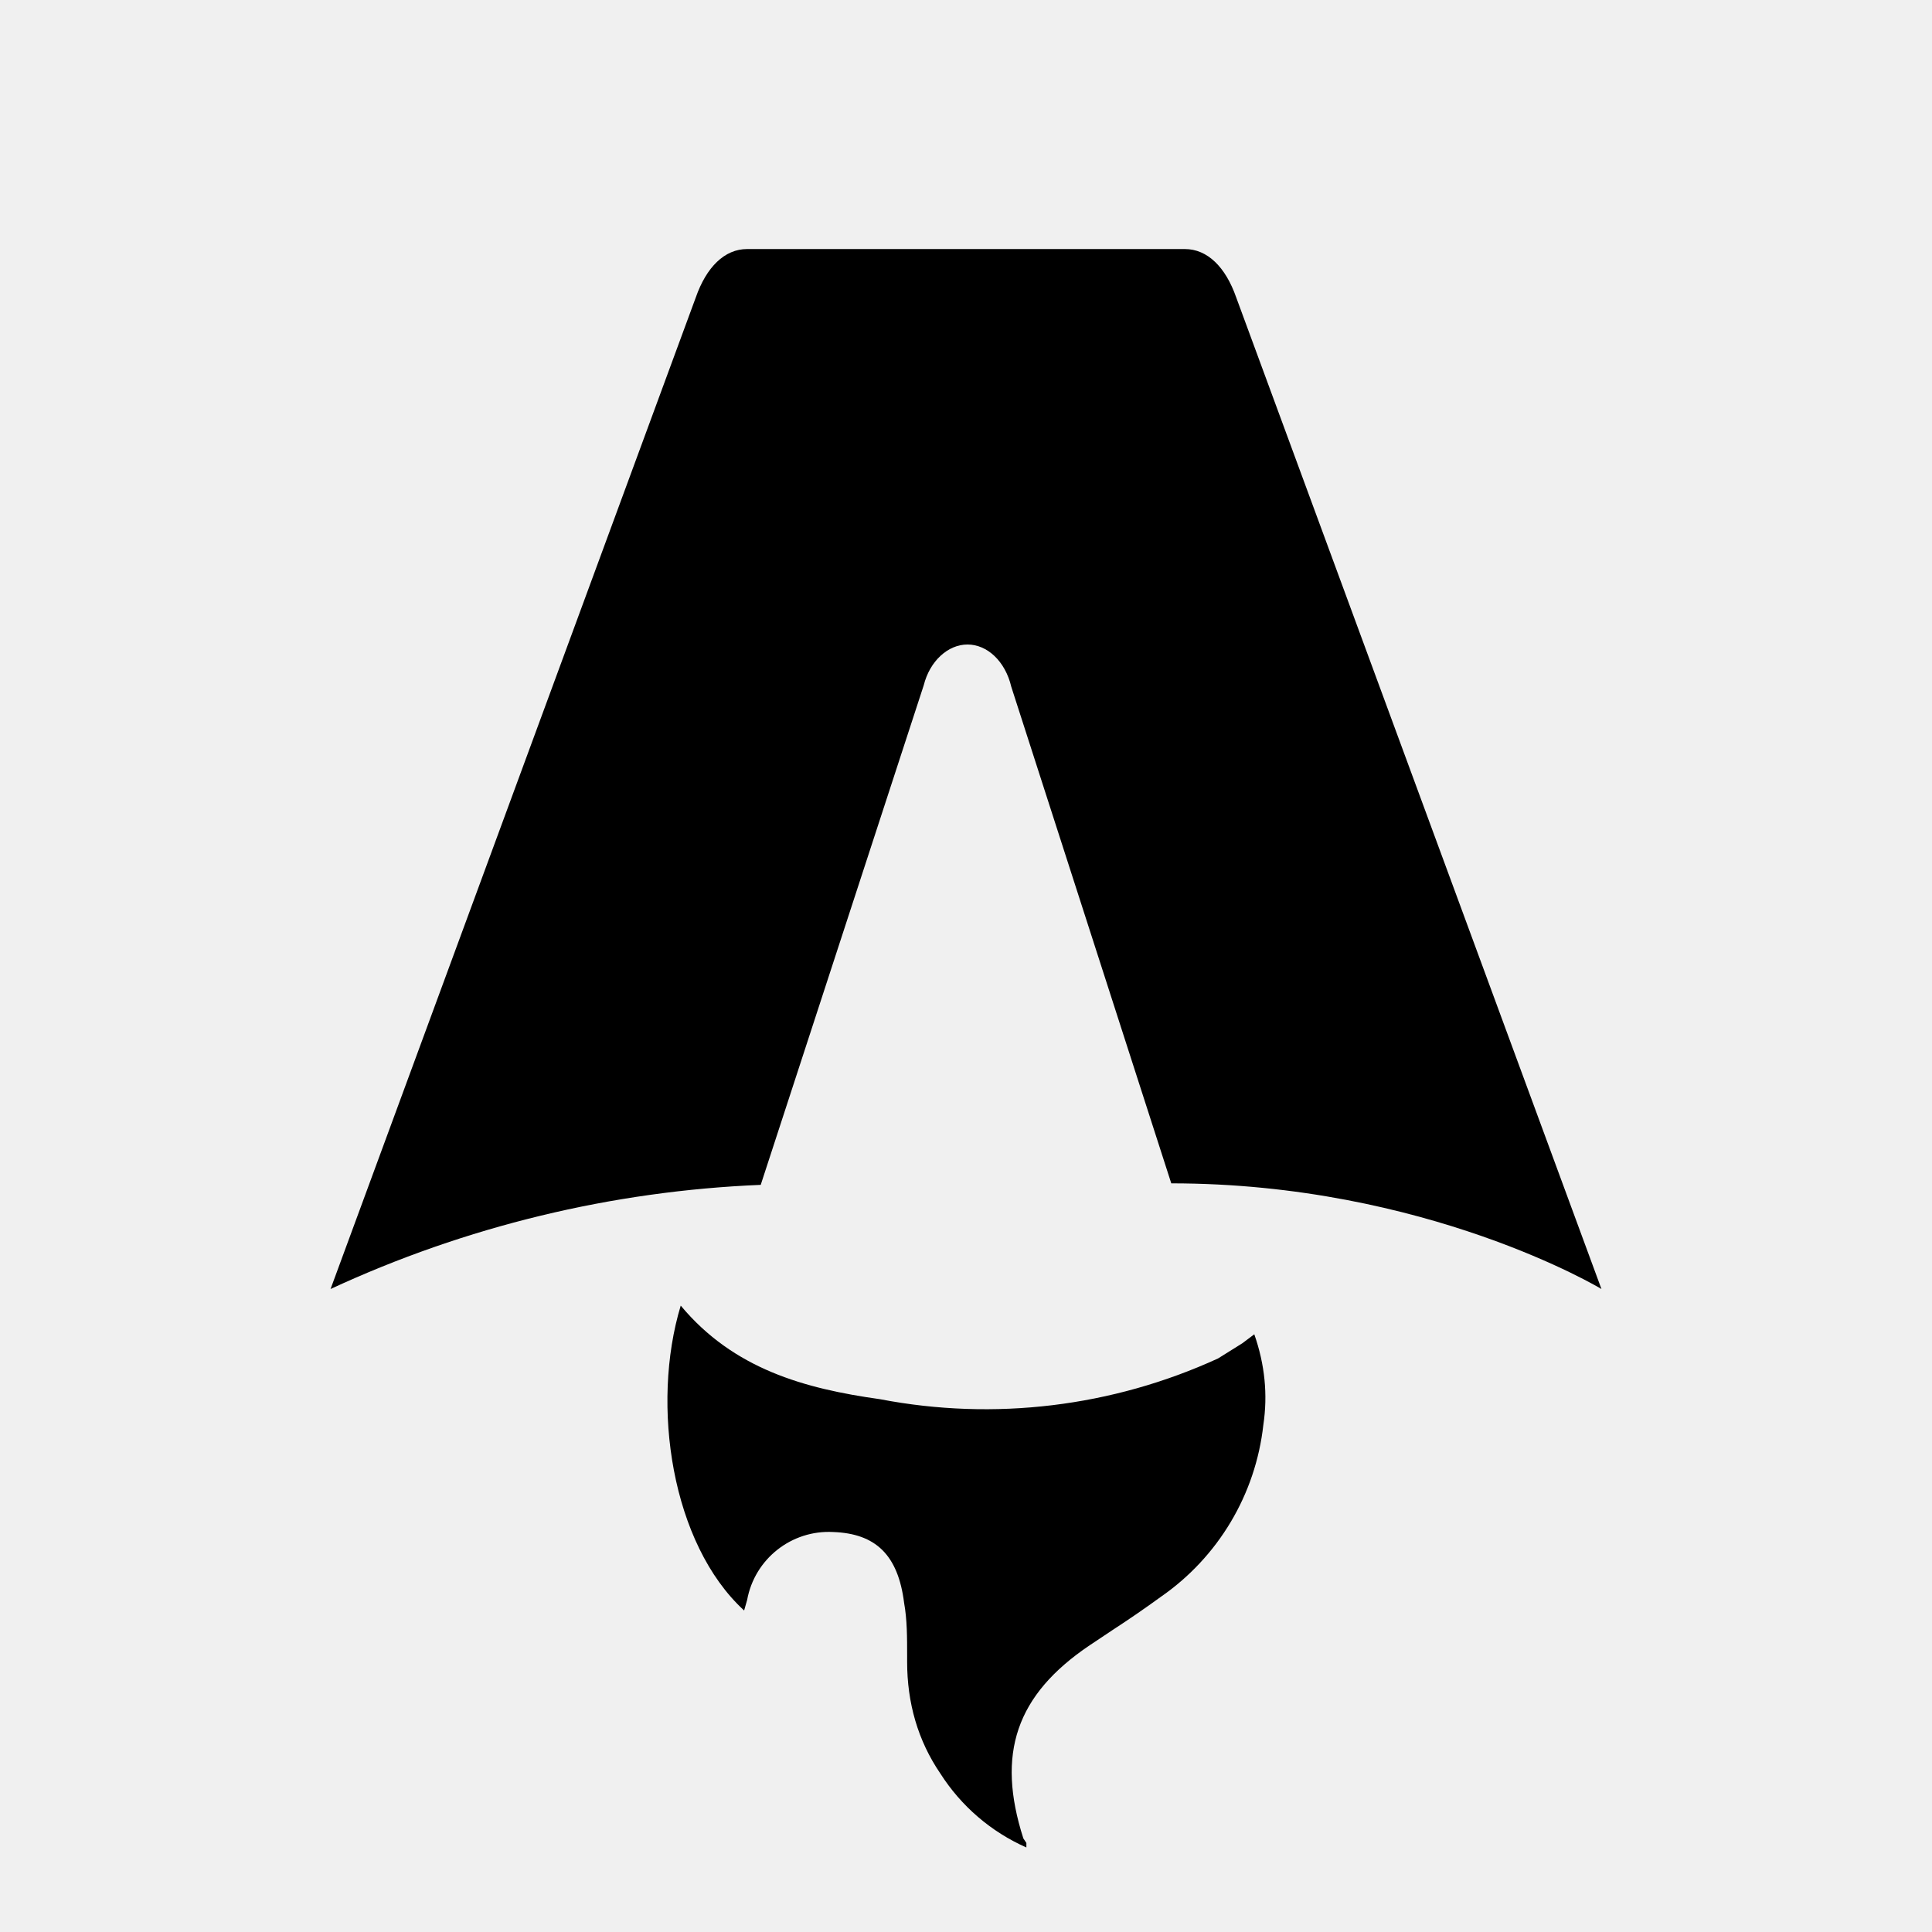
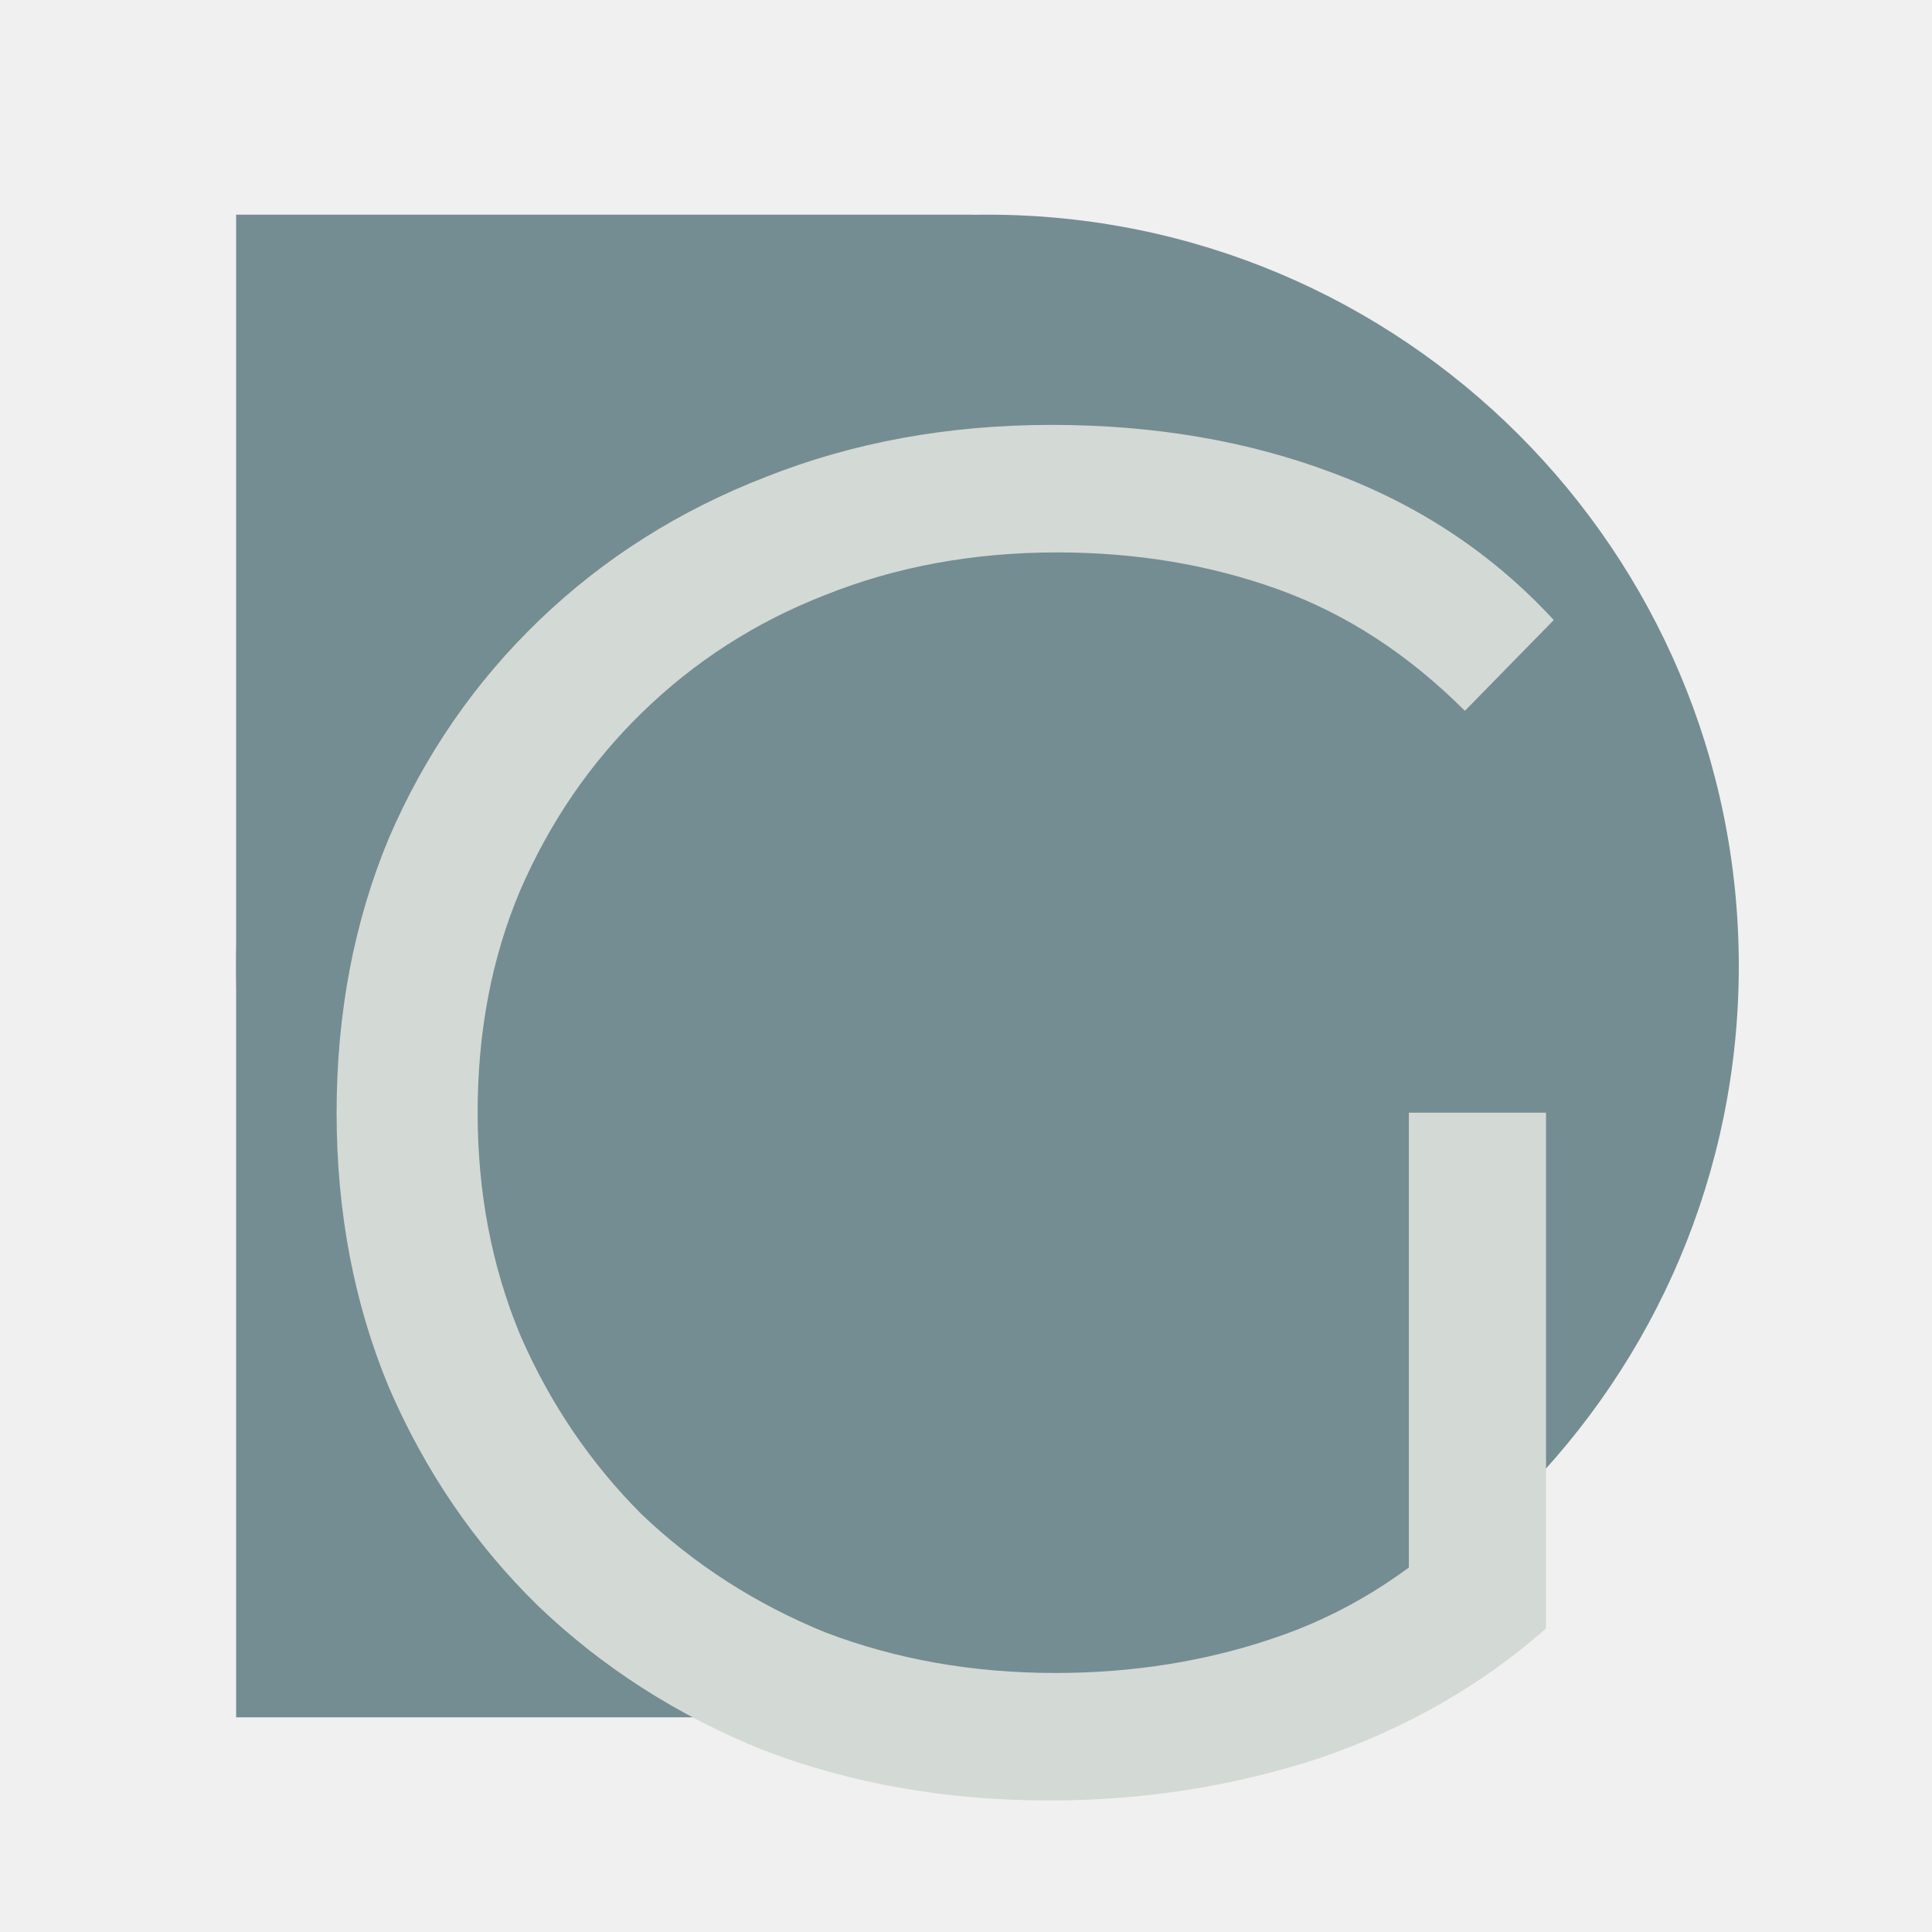
- <svg xmlns="http://www.w3.org/2000/svg" fill="none" viewBox="0 0 128 128">
-   <path d="M50.4 78.5a75.1 75.1 0 0 0-28.5 6.9l24.2-65.7c.7-2 1.9-3.2 3.4-3.2h29c1.5 0 2.7 1.2 3.4 3.2l24.2 65.7s-11.6-7-28.5-7L67 45.5c-.4-1.7-1.6-2.8-2.9-2.8-1.3 0-2.5 1.1-2.9 2.7L50.4 78.5Zm-1.1 28.2Zm-4.2-20.2c-2 6.6-.6 15.8 4.2 20.2a17.5 17.5 0 0 1 .2-.7 5.5 5.5 0 0 1 5.7-4.5c2.8.1 4.3 1.5 4.7 4.7.2 1.1.2 2.3.2 3.5v.4c0 2.7.7 5.2 2.2 7.4a13 13 0 0 0 5.7 4.9v-.3l-.2-.3c-1.8-5.6-.5-9.5 4.4-12.8l1.5-1a73 73 0 0 0 3.2-2.2 16 16 0 0 0 6.8-11.4c.3-2 .1-4-.6-6l-.8.6-1.6 1a37 37 0 0 1-22.4 2.7c-5-.7-9.7-2-13.2-6.2Z" />
-   <style>
-         path { fill: #000; }
-         @media (prefers-color-scheme: dark) {
-             path { fill: #FFF; }
-         }
-     </style>
+ <svg xmlns="http://www.w3.org/2000/svg" width="35" height="35" viewBox="0 0 270 270" fill="none">
+   <g clip-path="url(#clip0_1_16)">
+     <rect x="33" y="30" width="103" height="210" fill="#748d92" />
+     <circle cx="138" cy="135" r="105" fill="#748d92" />
+     <path d="M146.67 251.62C132.27 251.62 118.95 249.28 106.71 244.6C94.65 239.74 84.12 232.99 75.12 224.35C66.3 215.71 59.37 205.54 54.33 193.84C49.47 182.14 47.04 169.36 47.04 155.5C47.04 141.64 49.47 128.86 54.33 117.16C59.37 105.46 66.39 95.29 75.39 86.65C84.39 78.01 94.92 71.35 106.98 66.67C119.22 61.81 132.54 59.38 146.94 59.38C161.34 59.38 174.48 61.63 186.36 66.13C198.42 70.63 208.68 77.47 217.14 86.65L204.72 99.34C196.8 91.42 188.07 85.75 178.53 82.33C168.99 78.91 158.73 77.2 147.75 77.2C136.05 77.2 125.25 79.18 115.35 83.14C105.63 86.92 97.08 92.41 89.7 99.61C82.5 106.63 76.83 114.91 72.69 124.45C68.73 133.81 66.75 144.16 66.75 155.5C66.75 166.66 68.73 177.01 72.69 186.55C76.83 196.09 82.5 204.46 89.7 211.66C97.08 218.68 105.63 224.17 115.35 228.13C125.25 231.91 135.96 233.8 147.48 233.8C158.28 233.8 168.45 232.18 177.99 228.94C187.71 225.7 196.62 220.21 204.72 212.47L216.06 227.59C207.06 235.51 196.53 241.54 184.47 245.68C172.41 249.64 159.81 251.62 146.67 251.62ZM196.89 225.16V155.5H216.06V227.59L196.89 225.16Z" fill="#d3d9d4">
+         </path>
+   </g>
+   <defs>
+     <clipPath id="clip0_1_16">
+       <rect width="270" height="270" fill="white" />
+     </clipPath>
+   </defs>
</svg>
